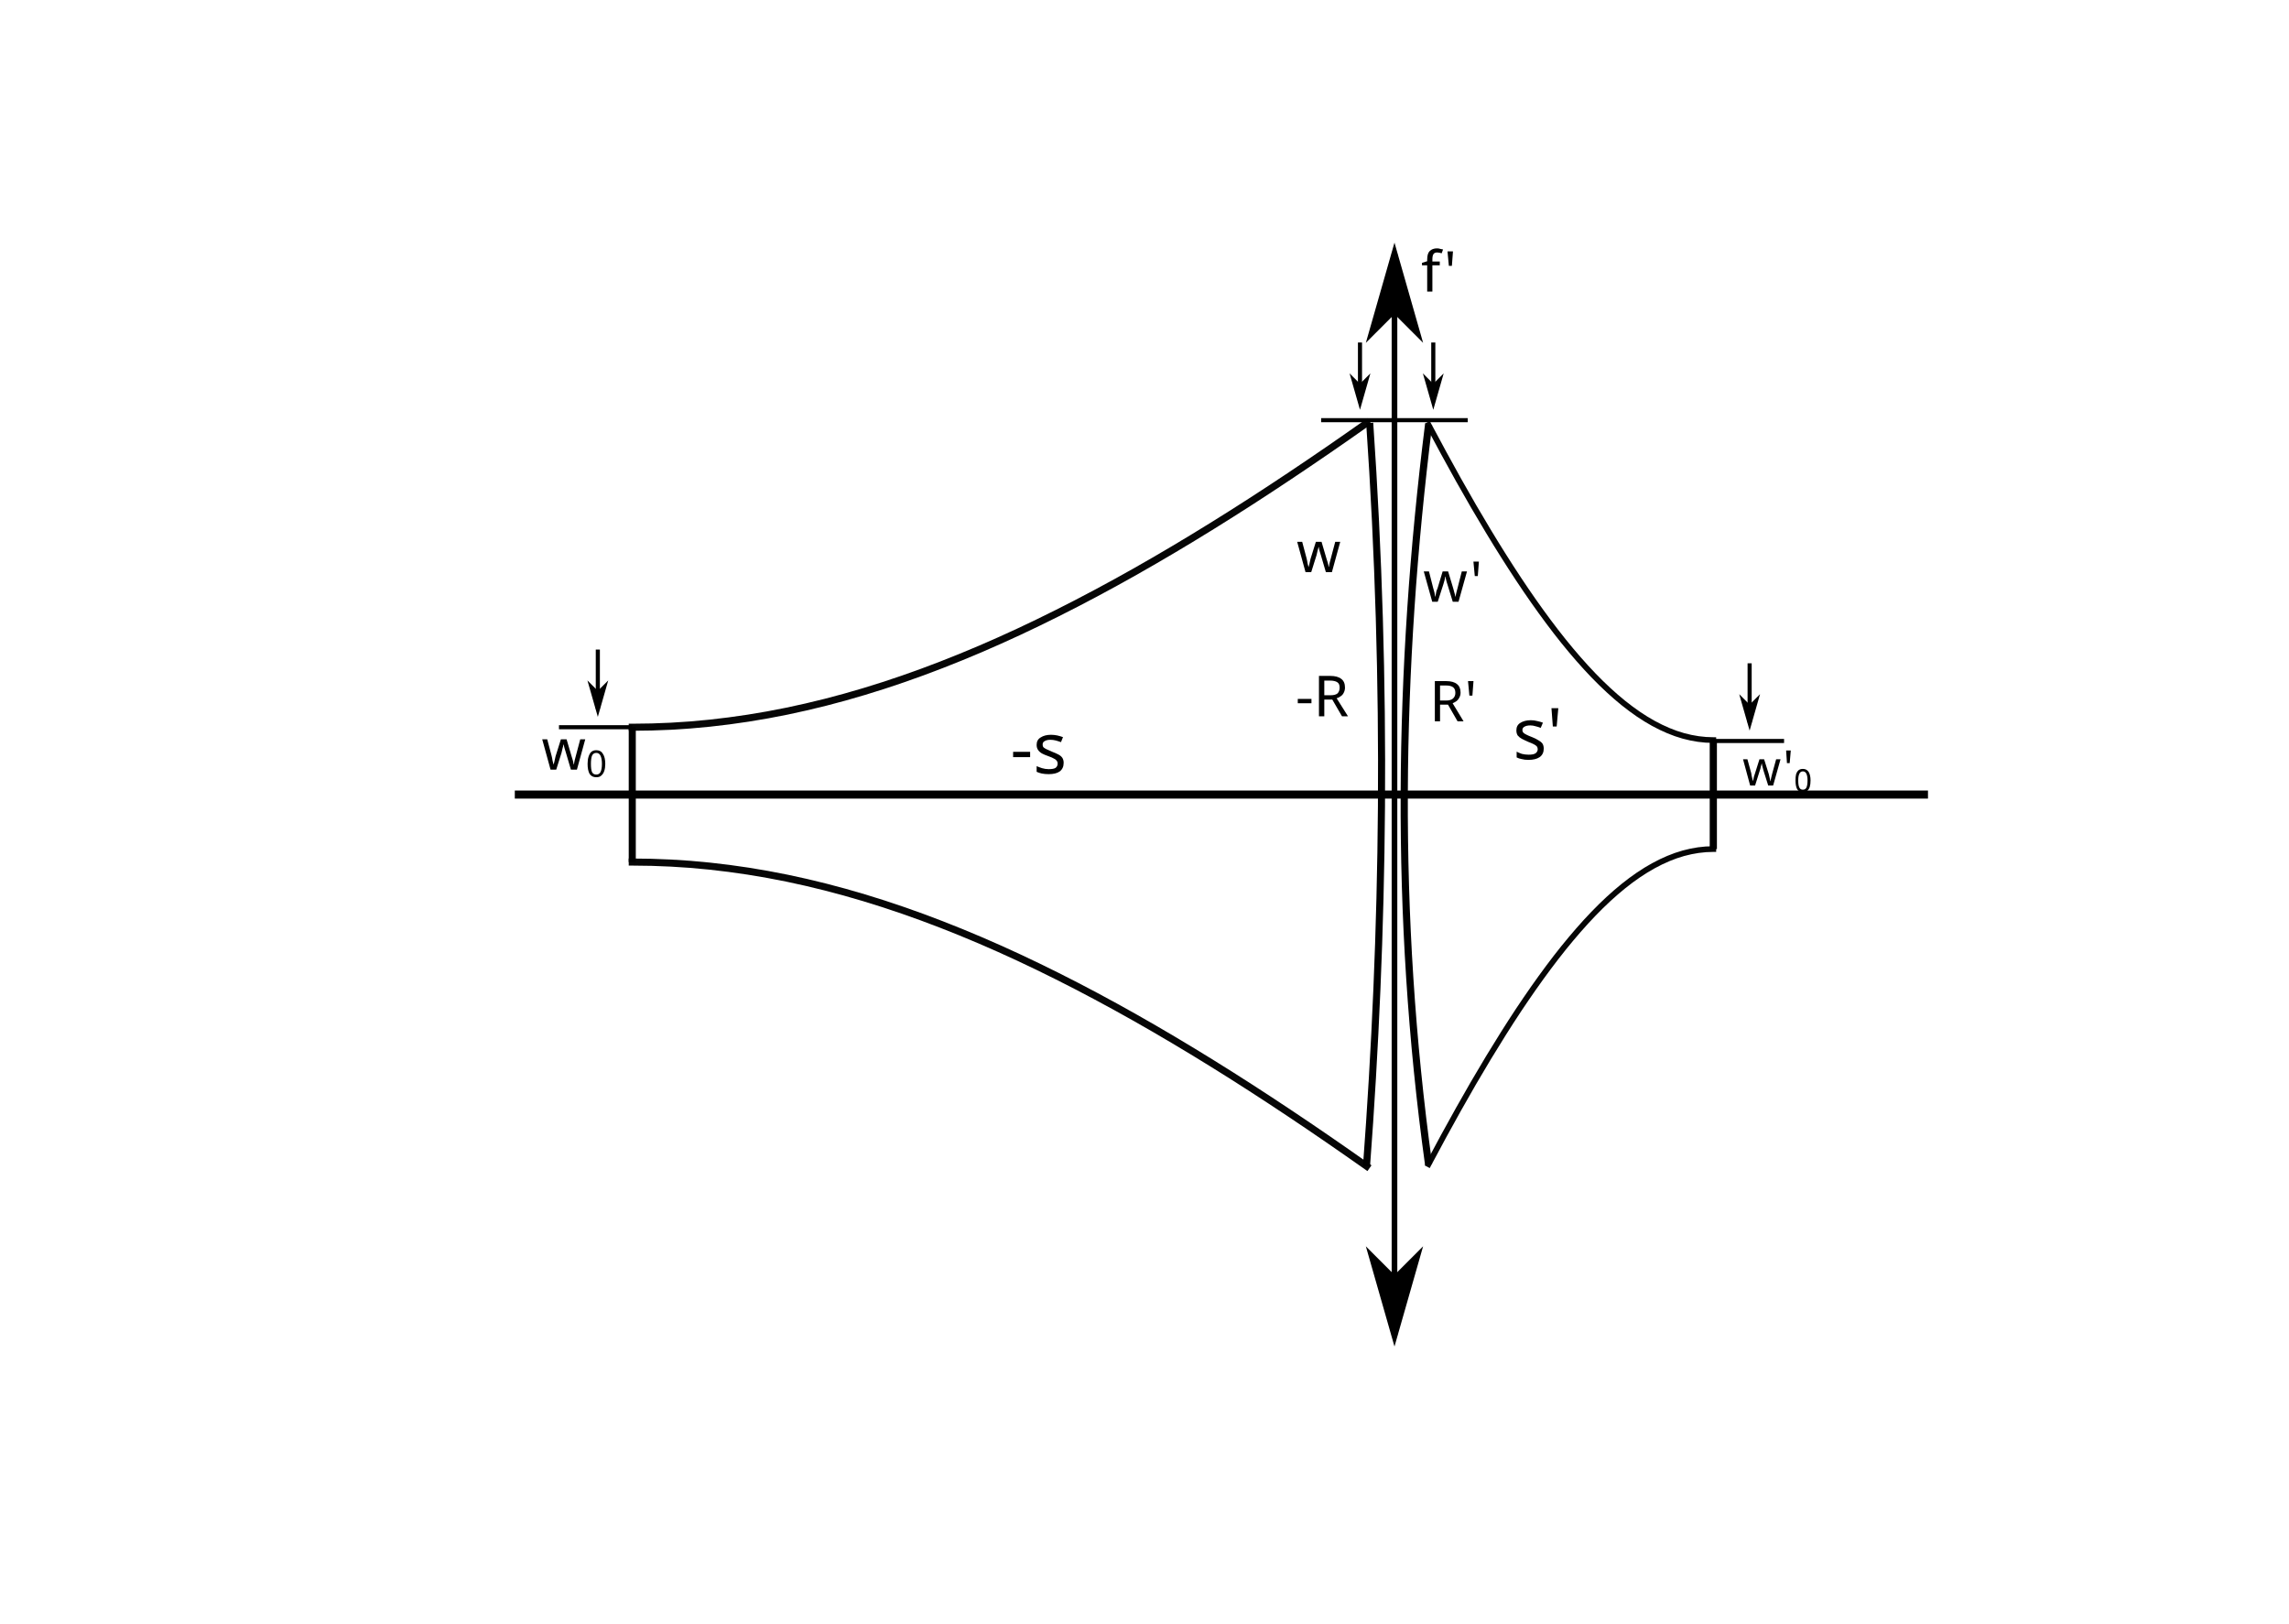
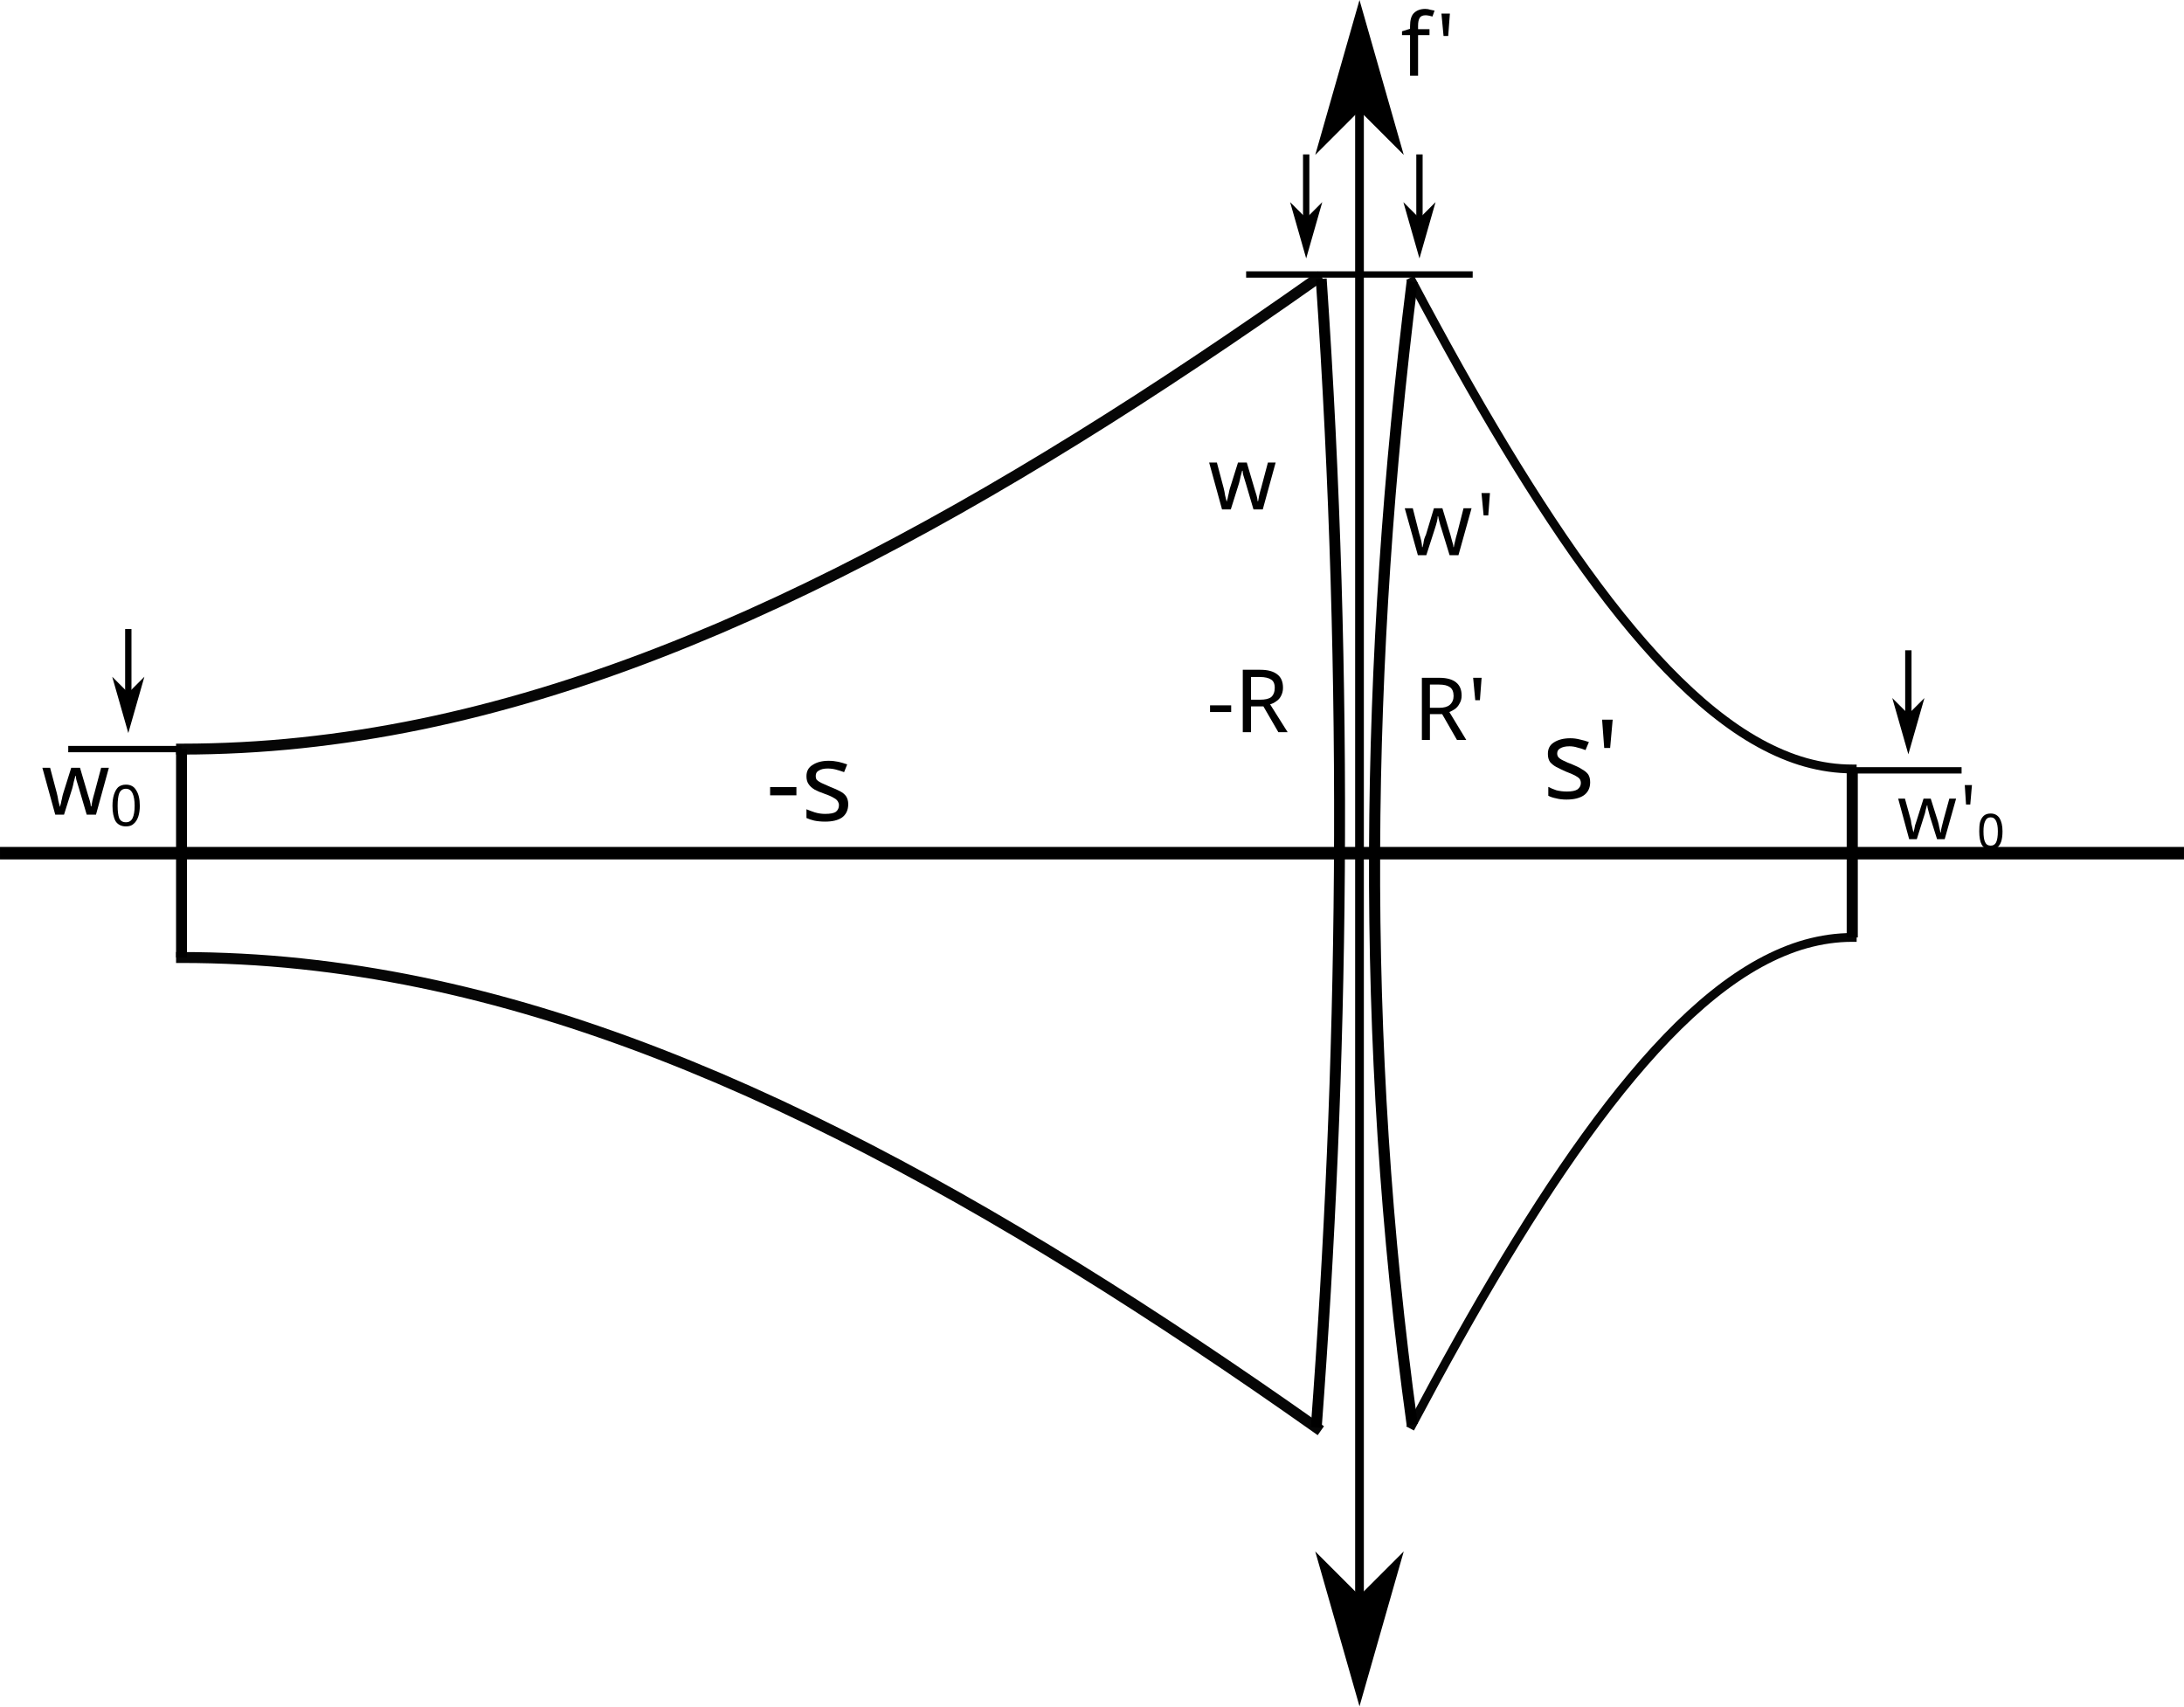
- <svg xmlns="http://www.w3.org/2000/svg" width="148mm" height="105mm" viewBox="0 0 148 105" version="1.1" id="svg8">
+ <svg xmlns="http://www.w3.org/2000/svg" width="91.372mm" height="71.389mm" viewBox="0 0 91.372 71.389" version="1.1" id="svg8">
  <defs id="defs2">
    <marker style="overflow:visible" id="marker2430" refX="0" refY="0" orient="auto">
      <path transform="matrix(-0.4,0,0,-0.4,-4,0)" style="fill:#000000;fill-opacity:1;fill-rule:evenodd;stroke:#000000;stroke-width:1pt;stroke-opacity:1" d="M 0,0 5,-5 -12.5,0 5,5 Z" id="path2428" />
    </marker>
-     <marker style="overflow:visible;" id="marker2204" refX="0.0" refY="0.0" orient="auto">
-       <path transform="scale(0.4) rotate(180) translate(10,0)" style="fill-rule:evenodd;stroke:#000000;stroke-width:1pt;stroke-opacity:1;fill:#000000;fill-opacity:1" d="M 0.0,0.0 L 5.0,-5.0 L -12.5,0.0 L 5.0,5.0 L 0.0,0.0 z " id="path2202" />
+     <marker style="overflow:visible" id="marker2204" refX="0" refY="0" orient="auto">
+       <path transform="matrix(-0.4,0,0,-0.4,-4,0)" style="fill:#000000;fill-opacity:1;fill-rule:evenodd;stroke:#000000;stroke-width:1pt;stroke-opacity:1" d="M 0,0 5,-5 -12.5,0 5,5 Z" id="path2202" />
    </marker>
-     <marker style="overflow:visible;" id="Arrow1Mend" refX="0.0" refY="0.0" orient="auto">
-       <path transform="scale(0.4) rotate(180) translate(10,0)" style="fill-rule:evenodd;stroke:#000000;stroke-width:1pt;stroke-opacity:1;fill:#000000;fill-opacity:1" d="M 0.0,0.0 L 5.0,-5.0 L -12.5,0.0 L 5.0,5.0 L 0.0,0.0 z " id="path963" />
+     <marker style="overflow:visible" id="Arrow1Mend" refX="0" refY="0" orient="auto">
+       <path transform="matrix(-0.4,0,0,-0.4,-4,0)" style="fill:#000000;fill-opacity:1;fill-rule:evenodd;stroke:#000000;stroke-width:1pt;stroke-opacity:1" d="M 0,0 5,-5 -12.5,0 5,5 Z" id="path963" />
    </marker>
-     <marker style="overflow:visible;" id="marker2056" refX="0.0" refY="0.0" orient="auto">
-       <path transform="scale(0.8) rotate(180) translate(12.5,0)" style="fill-rule:evenodd;stroke:#000000;stroke-width:1pt;stroke-opacity:1;fill:#000000;fill-opacity:1" d="M 0.0,0.0 L 5.0,-5.0 L -12.5,0.0 L 5.0,5.0 L 0.0,0.0 z " id="path2054" />
+     <marker style="overflow:visible" id="marker2056" refX="0" refY="0" orient="auto">
+       <path transform="matrix(-0.8,0,0,-0.8,-10,0)" style="fill:#000000;fill-opacity:1;fill-rule:evenodd;stroke:#000000;stroke-width:1pt;stroke-opacity:1" d="M 0,0 5,-5 -12.5,0 5,5 Z" id="path2054" />
    </marker>
-     <marker style="overflow:visible" id="marker1252" refX="0.0" refY="0.0" orient="auto">
-       <path transform="scale(0.8) translate(12.5,0)" style="fill-rule:evenodd;stroke:#000000;stroke-width:1pt;stroke-opacity:1;fill:#000000;fill-opacity:1" d="M 0.0,0.0 L 5.0,-5.0 L -12.5,0.0 L 5.0,5.0 L 0.0,0.0 z " id="path1250" />
+     <marker style="overflow:visible" id="marker1252" refX="0" refY="0" orient="auto">
+       <path transform="matrix(0.8,0,0,0.8,10,0)" style="fill:#000000;fill-opacity:1;fill-rule:evenodd;stroke:#000000;stroke-width:1pt;stroke-opacity:1" d="M 0,0 5,-5 -12.5,0 5,5 Z" id="path1250" />
    </marker>
-     <marker style="overflow:visible;" id="Arrow1Lend" refX="0.0" refY="0.0" orient="auto">
-       <path transform="scale(0.8) rotate(180) translate(12.5,0)" style="fill-rule:evenodd;stroke:#000000;stroke-width:1pt;stroke-opacity:1;fill:#000000;fill-opacity:1" d="M 0.0,0.0 L 5.0,-5.0 L -12.5,0.0 L 5.0,5.0 L 0.0,0.0 z " id="path957" />
+     <marker style="overflow:visible" id="Arrow1Lend" refX="0" refY="0" orient="auto">
+       <path transform="matrix(-0.8,0,0,-0.8,-10,0)" style="fill:#000000;fill-opacity:1;fill-rule:evenodd;stroke:#000000;stroke-width:1pt;stroke-opacity:1" d="M 0,0 5,-5 -12.5,0 5,5 Z" id="path957" />
    </marker>
-     <marker style="overflow:visible" id="Arrow1Lstart" refX="0.0" refY="0.0" orient="auto">
-       <path transform="scale(0.8) translate(12.5,0)" style="fill-rule:evenodd;stroke:#000000;stroke-width:1pt;stroke-opacity:1;fill:#000000;fill-opacity:1" d="M 0.0,0.0 L 5.0,-5.0 L -12.5,0.0 L 5.0,5.0 L 0.0,0.0 z " id="path954" />
+     <marker style="overflow:visible" id="Arrow1Lstart" refX="0" refY="0" orient="auto">
+       <path transform="matrix(0.8,0,0,0.8,10,0)" style="fill:#000000;fill-opacity:1;fill-rule:evenodd;stroke:#000000;stroke-width:1pt;stroke-opacity:1" d="M 0,0 5,-5 -12.5,0 5,5 Z" id="path954" />
    </marker>
    <marker style="overflow:visible" id="marker2204-1" refX="0" refY="0" orient="auto">
      <path transform="matrix(-0.4,0,0,-0.4,-4,0)" style="fill:#000000;fill-opacity:1;fill-rule:evenodd;stroke:#000000;stroke-width:1pt;stroke-opacity:1" d="M 0,0 5,-5 -12.5,0 5,5 Z" id="path2202-7" />
    </marker>
  </defs>
-   <g id="layer1">
+   <g id="layer1" transform="translate(-33.28587,-15.68831)">
    <g id="g1958" transform="matrix(1.132107,0,0,1.132107,-0.3736705,2.334294)">
      <path style="fill:none;stroke:#000000;stroke-width:0.461px;stroke-linecap:butt;stroke-linejoin:miter;stroke-opacity:1" d="M 29.732,43.325 H 110.441" id="path936" />
      <path style="fill:none;stroke:#000000;stroke-width:0.322;stroke-linecap:butt;stroke-linejoin:miter;stroke-miterlimit:4;stroke-dasharray:none;stroke-opacity:1;marker-start:url(#marker1252);marker-end:url(#Arrow1Lend)" d="M 79.972,74.228 V 12.422" id="path952" />
      <g id="g1783">
        <g id="g1734" transform="matrix(1.549255,0,0,1.549255,-17.53544,-7.012141)">
          <path style="opacity:0.99;fill:none;stroke:#000000;stroke-width:0.21;stroke-linecap:square;stroke-miterlimit:4;stroke-dasharray:none;stroke-opacity:0.982" d="m 74.692,30.482 c -0.184,0 -0.368,-0.013 -0.552,-0.039 -0.184,-0.026 -0.368,-0.065 -0.553,-0.116 -0.184,-0.051 -0.368,-0.116 -0.552,-0.193 -0.184,-0.077 -0.368,-0.166 -0.552,-0.267 C 72.298,29.765 72.114,29.652 71.93,29.527 71.746,29.401 71.562,29.264 71.377,29.116 71.193,28.968 71.009,28.808 70.825,28.638 70.641,28.468 70.457,28.287 70.272,28.096 70.088,27.905 69.904,27.704 69.72,27.493 69.536,27.283 69.351,27.062 69.167,26.833 68.983,26.604 68.799,26.366 68.615,26.119 68.431,25.872 68.247,25.617 68.062,25.354 67.878,25.092 67.694,24.821 67.51,24.543 67.326,24.265 67.142,23.98 66.958,23.688 66.773,23.396 66.589,23.097 66.405,22.792 66.221,22.487 66.037,22.176 65.852,21.859 65.668,21.542 65.484,21.219 65.3,20.891 65.116,20.562 64.932,20.229 64.748,19.89 64.563,19.552 64.379,19.208 64.195,18.86" title="t (1+t**2)**(1/2)" id="path932" />
          <path style="opacity:0.99;fill:none;stroke:#000000;stroke-width:0.21;stroke-linecap:square;stroke-miterlimit:4;stroke-dasharray:none;stroke-opacity:0.982" d="m 74.692,34.501 c -0.184,0 -0.368,0.013 -0.552,0.039 -0.184,0.026 -0.368,0.065 -0.553,0.116 -0.184,0.051 -0.368,0.116 -0.552,0.193 -0.184,0.077 -0.368,0.166 -0.552,0.267 -0.184,0.101 -0.368,0.215 -0.553,0.34 -0.184,0.125 -0.368,0.262 -0.552,0.41 -0.184,0.148 -0.368,0.308 -0.553,0.478 -0.184,0.17 -0.368,0.351 -0.552,0.542 -0.184,0.191 -0.368,0.392 -0.552,0.603 -0.184,0.211 -0.368,0.431 -0.553,0.66 -0.184,0.229 -0.368,0.468 -0.552,0.714 -0.184,0.247 -0.368,0.502 -0.553,0.765 -0.184,0.263 -0.368,0.534 -0.553,0.811 -0.184,0.278 -0.368,0.563 -0.552,0.855 -0.184,0.292 -0.368,0.591 -0.553,0.896 -0.184,0.305 -0.368,0.616 -0.553,0.933 -0.184,0.317 -0.368,0.64 -0.552,0.968 -0.184,0.328 -0.368,0.662 -0.553,1 -0.184,0.339 -0.368,0.682 -0.553,1.03" title="t (1+t**2)**(1/2)" id="path1376" />
          <path style="fill:none;stroke:#000000;stroke-width:0.265px;stroke-linecap:butt;stroke-linejoin:miter;stroke-opacity:1" d="m 64.195,18.86 c -1.125,9.012 -1.267,18.09 0,27.262" id="path1668" />
          <path style="fill:none;stroke:#000000;stroke-width:0.265px;stroke-linecap:butt;stroke-linejoin:miter;stroke-opacity:1" d="m 74.692,30.482 v 4.019" id="path1717" />
        </g>
-         <text xml:space="preserve" style="font-style:normal;font-weight:normal;font-size:16.123px;line-height:1.25;font-family:sans-serif;fill:#000000;fill-opacity:1;stroke:none;stroke-width:0.403" x="81.964" y="39.14" id="text1750">
+         <text xml:space="preserve" style="font-style:normal;font-weight:normal;font-size:16.124px;line-height:1.25;font-family:sans-serif;fill:#000000;fill-opacity:1;stroke:none;stroke-width:0.403" x="81.964" y="39.14" id="text1750">
          <tspan id="tspan1748" x="81.964" y="39.14" style="font-size:3.225px;stroke-width:0.403">R'</tspan>
        </text>
        <text xml:space="preserve" style="font-style:normal;font-weight:normal;font-size:13.943px;line-height:1.25;font-family:sans-serif;fill:#000000;fill-opacity:1;stroke:none;stroke-width:0.349" x="99.848" y="42.81" id="text1805-7">
          <tspan id="tspan1803-5" x="99.848" y="42.81" style="font-size:2.789px;stroke-width:0.349">w'<tspan style="font-size:1.813px;baseline-shift:sub;stroke-width:0.349" id="tspan1807-5">0</tspan>
          </tspan>
        </text>
        <text xml:space="preserve" style="font-style:normal;font-weight:normal;font-size:20.283px;line-height:1.25;font-family:sans-serif;fill:#000000;fill-opacity:1;stroke:none;stroke-width:0.507" x="86.73" y="41.299" id="text2012-3">
          <tspan id="tspan2010-2" x="86.73" y="41.299" style="font-size:4.057px;stroke-width:0.507">s'</tspan>
        </text>
        <path style="fill:none;stroke:#000000;stroke-width:0.234px;stroke-linecap:butt;stroke-linejoin:miter;stroke-opacity:1" d="M 102.222,40.264 H 98.035" id="path2198-2" />
        <path style="fill:none;stroke:#000000;stroke-width:0.234;stroke-linecap:butt;stroke-linejoin:miter;stroke-miterlimit:3.2;stroke-dasharray:none;stroke-opacity:1;marker-end:url(#marker2204-1)" d="m 100.255,35.827 v 3.383" id="path2200-3" />
        <path style="fill:none;stroke:#000000;stroke-width:0.234px;stroke-linecap:butt;stroke-linejoin:miter;stroke-opacity:1" d="M 84.155,21.939 H 79.969" id="path2424" />
        <path style="fill:none;stroke:#000000;stroke-width:0.234;stroke-linecap:butt;stroke-linejoin:miter;stroke-miterlimit:3.2;stroke-dasharray:none;stroke-opacity:1;marker-end:url(#marker2430)" d="m 82.188,17.502 v 3.383" id="path2426" />
-         <text xml:space="preserve" style="font-style:normal;font-weight:normal;font-size:16.123px;line-height:1.25;font-family:sans-serif;fill:#000000;fill-opacity:1;stroke:none;stroke-width:0.403" x="81.612" y="32.311" id="text2518">
+         <text xml:space="preserve" style="font-style:normal;font-weight:normal;font-size:16.124px;line-height:1.25;font-family:sans-serif;fill:#000000;fill-opacity:1;stroke:none;stroke-width:0.403" x="81.612" y="32.311" id="text2518">
          <tspan id="tspan2516" x="81.612" y="32.311" style="font-size:3.225px;stroke-width:0.403">w'</tspan>
        </text>
      </g>
      <g id="g1819" transform="matrix(1.219429,0,0,1.219429,-6.52401,-2.588322)">
        <g id="g1746" transform="matrix(1.249345,0,0,1.249345,-7.413463,-2.941202)">
          <path style="opacity:0.99;fill:none;stroke:#000000;stroke-width:0.265;stroke-linecap:square;stroke-miterlimit:4;stroke-dasharray:none;stroke-opacity:0.982" d="m 34.135,29.967 c 0.483,0 0.966,-0.013 1.449,-0.038 0.483,-0.025 0.966,-0.063 1.449,-0.114 0.483,-0.051 0.966,-0.114 1.449,-0.189 0.483,-0.075 0.966,-0.163 1.449,-0.262 0.483,-0.1 0.966,-0.211 1.449,-0.334 0.483,-0.123 0.966,-0.257 1.449,-0.403 0.483,-0.145 0.966,-0.302 1.449,-0.469 0.483,-0.167 0.966,-0.344 1.449,-0.532 0.483,-0.187 0.966,-0.385 1.449,-0.591 0.483,-0.207 0.966,-0.423 1.449,-0.648 0.483,-0.225 0.965,-0.459 1.448,-0.701 0.483,-0.242 0.966,-0.492 1.449,-0.75 0.483,-0.258 0.966,-0.523 1.449,-0.796 0.483,-0.273 0.965,-0.552 1.448,-0.839 0.483,-0.286 0.966,-0.58 1.449,-0.879 0.483,-0.299 0.966,-0.605 1.449,-0.916 0.483,-0.311 0.965,-0.628 1.448,-0.95 0.483,-0.322 0.966,-0.649 1.449,-0.981 0.483,-0.332 0.966,-0.669 1.449,-1.01" title="t (1+t**2)**(1/2)" id="path915" />
          <path style="opacity:0.99;fill:none;stroke:#000000;stroke-width:0.265;stroke-linecap:square;stroke-miterlimit:4;stroke-dasharray:none;stroke-opacity:0.982" d="m 34.135,35.022 c 0.483,0 0.966,0.013 1.449,0.038 0.483,0.025 0.966,0.063 1.449,0.114 0.483,0.051 0.966,0.114 1.449,0.189 0.483,0.075 0.966,0.163 1.449,0.262 0.483,0.1 0.966,0.211 1.449,0.334 0.483,0.123 0.966,0.257 1.449,0.403 0.483,0.145 0.966,0.302 1.449,0.469 0.483,0.167 0.966,0.344 1.449,0.532 0.483,0.187 0.966,0.385 1.449,0.591 0.483,0.207 0.966,0.423 1.449,0.648 0.483,0.225 0.965,0.459 1.448,0.701 0.483,0.242 0.966,0.492 1.449,0.75 0.483,0.258 0.966,0.523 1.449,0.796 0.483,0.273 0.965,0.552 1.448,0.839 0.483,0.286 0.966,0.58 1.449,0.879 0.483,0.299 0.966,0.605 1.449,0.916 0.483,0.311 0.965,0.628 1.448,0.95 0.483,0.322 0.966,0.649 1.449,0.981 0.483,0.332 0.966,0.669 1.449,1.01" title="t (1+t**2)**(1/2)" id="path934" />
          <path style="fill:none;stroke:#000000;stroke-width:0.265px;stroke-linecap:butt;stroke-linejoin:miter;stroke-opacity:1" d="m 61.78,18.559 c 0.681,9.934 0.534,19.125 -0.12,27.864" id="path1654" />
          <path style="fill:none;stroke:#000000;stroke-width:0.265px;stroke-linecap:butt;stroke-linejoin:miter;stroke-opacity:1" d="M 34.135,35.022 V 29.967" id="path1740" />
        </g>
        <text xml:space="preserve" style="font-style:normal;font-weight:normal;font-size:13.222px;line-height:1.25;font-family:sans-serif;fill:#000000;fill-opacity:1;stroke:none;stroke-width:0.331" x="66.293" y="33.981" id="text1750-3">
          <tspan id="tspan1748-8" x="66.293" y="33.981" style="font-size:2.644px;stroke-width:0.331">-R</tspan>
        </text>
        <text xml:space="preserve" style="font-style:normal;font-weight:normal;font-size:13.222px;line-height:1.25;font-family:sans-serif;fill:#000000;fill-opacity:1;stroke:none;stroke-width:0.331" x="30.986" y="36.481" id="text1805">
          <tspan id="tspan1803" x="30.986" y="36.481" style="font-size:2.644px;stroke-width:0.331">w<tspan style="font-size:65%;baseline-shift:sub" id="tspan1807">0</tspan>
          </tspan>
        </text>
        <text xml:space="preserve" style="font-style:normal;font-weight:normal;font-size:16.633px;line-height:1.25;font-family:sans-serif;fill:#000000;fill-opacity:1;stroke:none;stroke-width:0.416" x="52.93" y="36.667" id="text2012">
          <tspan id="tspan2010" x="52.93" y="36.667" style="font-size:3.327px;stroke-width:0.416">-s</tspan>
        </text>
        <path style="fill:none;stroke:#000000;stroke-width:0.192px;stroke-linecap:butt;stroke-linejoin:miter;stroke-opacity:1" d="M 35.233,34.497 H 31.8" id="path2050" />
        <path style="fill:none;stroke:#000000;stroke-width:0.192;stroke-linecap:butt;stroke-linejoin:miter;stroke-miterlimit:3.2;stroke-dasharray:none;stroke-opacity:1;marker-end:url(#Arrow1Mend)" d="m 33.62,30.859 v 2.774" id="path2052" />
        <path style="fill:none;stroke:#000000;stroke-width:0.192px;stroke-linecap:butt;stroke-linejoin:miter;stroke-opacity:1" d="M 70.929,20.114 H 67.496" id="path2198" />
        <path style="fill:none;stroke:#000000;stroke-width:0.192;stroke-linecap:butt;stroke-linejoin:miter;stroke-miterlimit:3.2;stroke-dasharray:none;stroke-opacity:1;marker-end:url(#marker2204)" d="m 69.316,16.475 v 2.774" id="path2200" />
        <text xml:space="preserve" style="font-style:normal;font-weight:normal;font-size:13.222px;line-height:1.25;font-family:sans-serif;fill:#000000;fill-opacity:1;stroke:none;stroke-width:0.331" x="66.344" y="27.236" id="text2282">
          <tspan id="tspan2280" x="66.344" y="27.236" style="font-size:2.644px;stroke-width:0.331">w<tspan style="font-size:65%;baseline-shift:sub" id="tspan2278" />
          </tspan>
        </text>
      </g>
-       <text xml:space="preserve" style="font-style:normal;font-weight:normal;font-size:16.123px;line-height:1.25;font-family:sans-serif;fill:#000000;fill-opacity:1;stroke:none;stroke-width:0.403" x="81.495" y="14.595" id="text1750-34">
+       <text xml:space="preserve" style="font-style:normal;font-weight:normal;font-size:16.124px;line-height:1.25;font-family:sans-serif;fill:#000000;fill-opacity:1;stroke:none;stroke-width:0.403" x="81.495" y="14.595" id="text1750-34">
        <tspan id="tspan1748-6" x="81.495" y="14.595" style="font-size:3.225px;stroke-width:0.403">f'</tspan>
      </text>
    </g>
  </g>
</svg>
